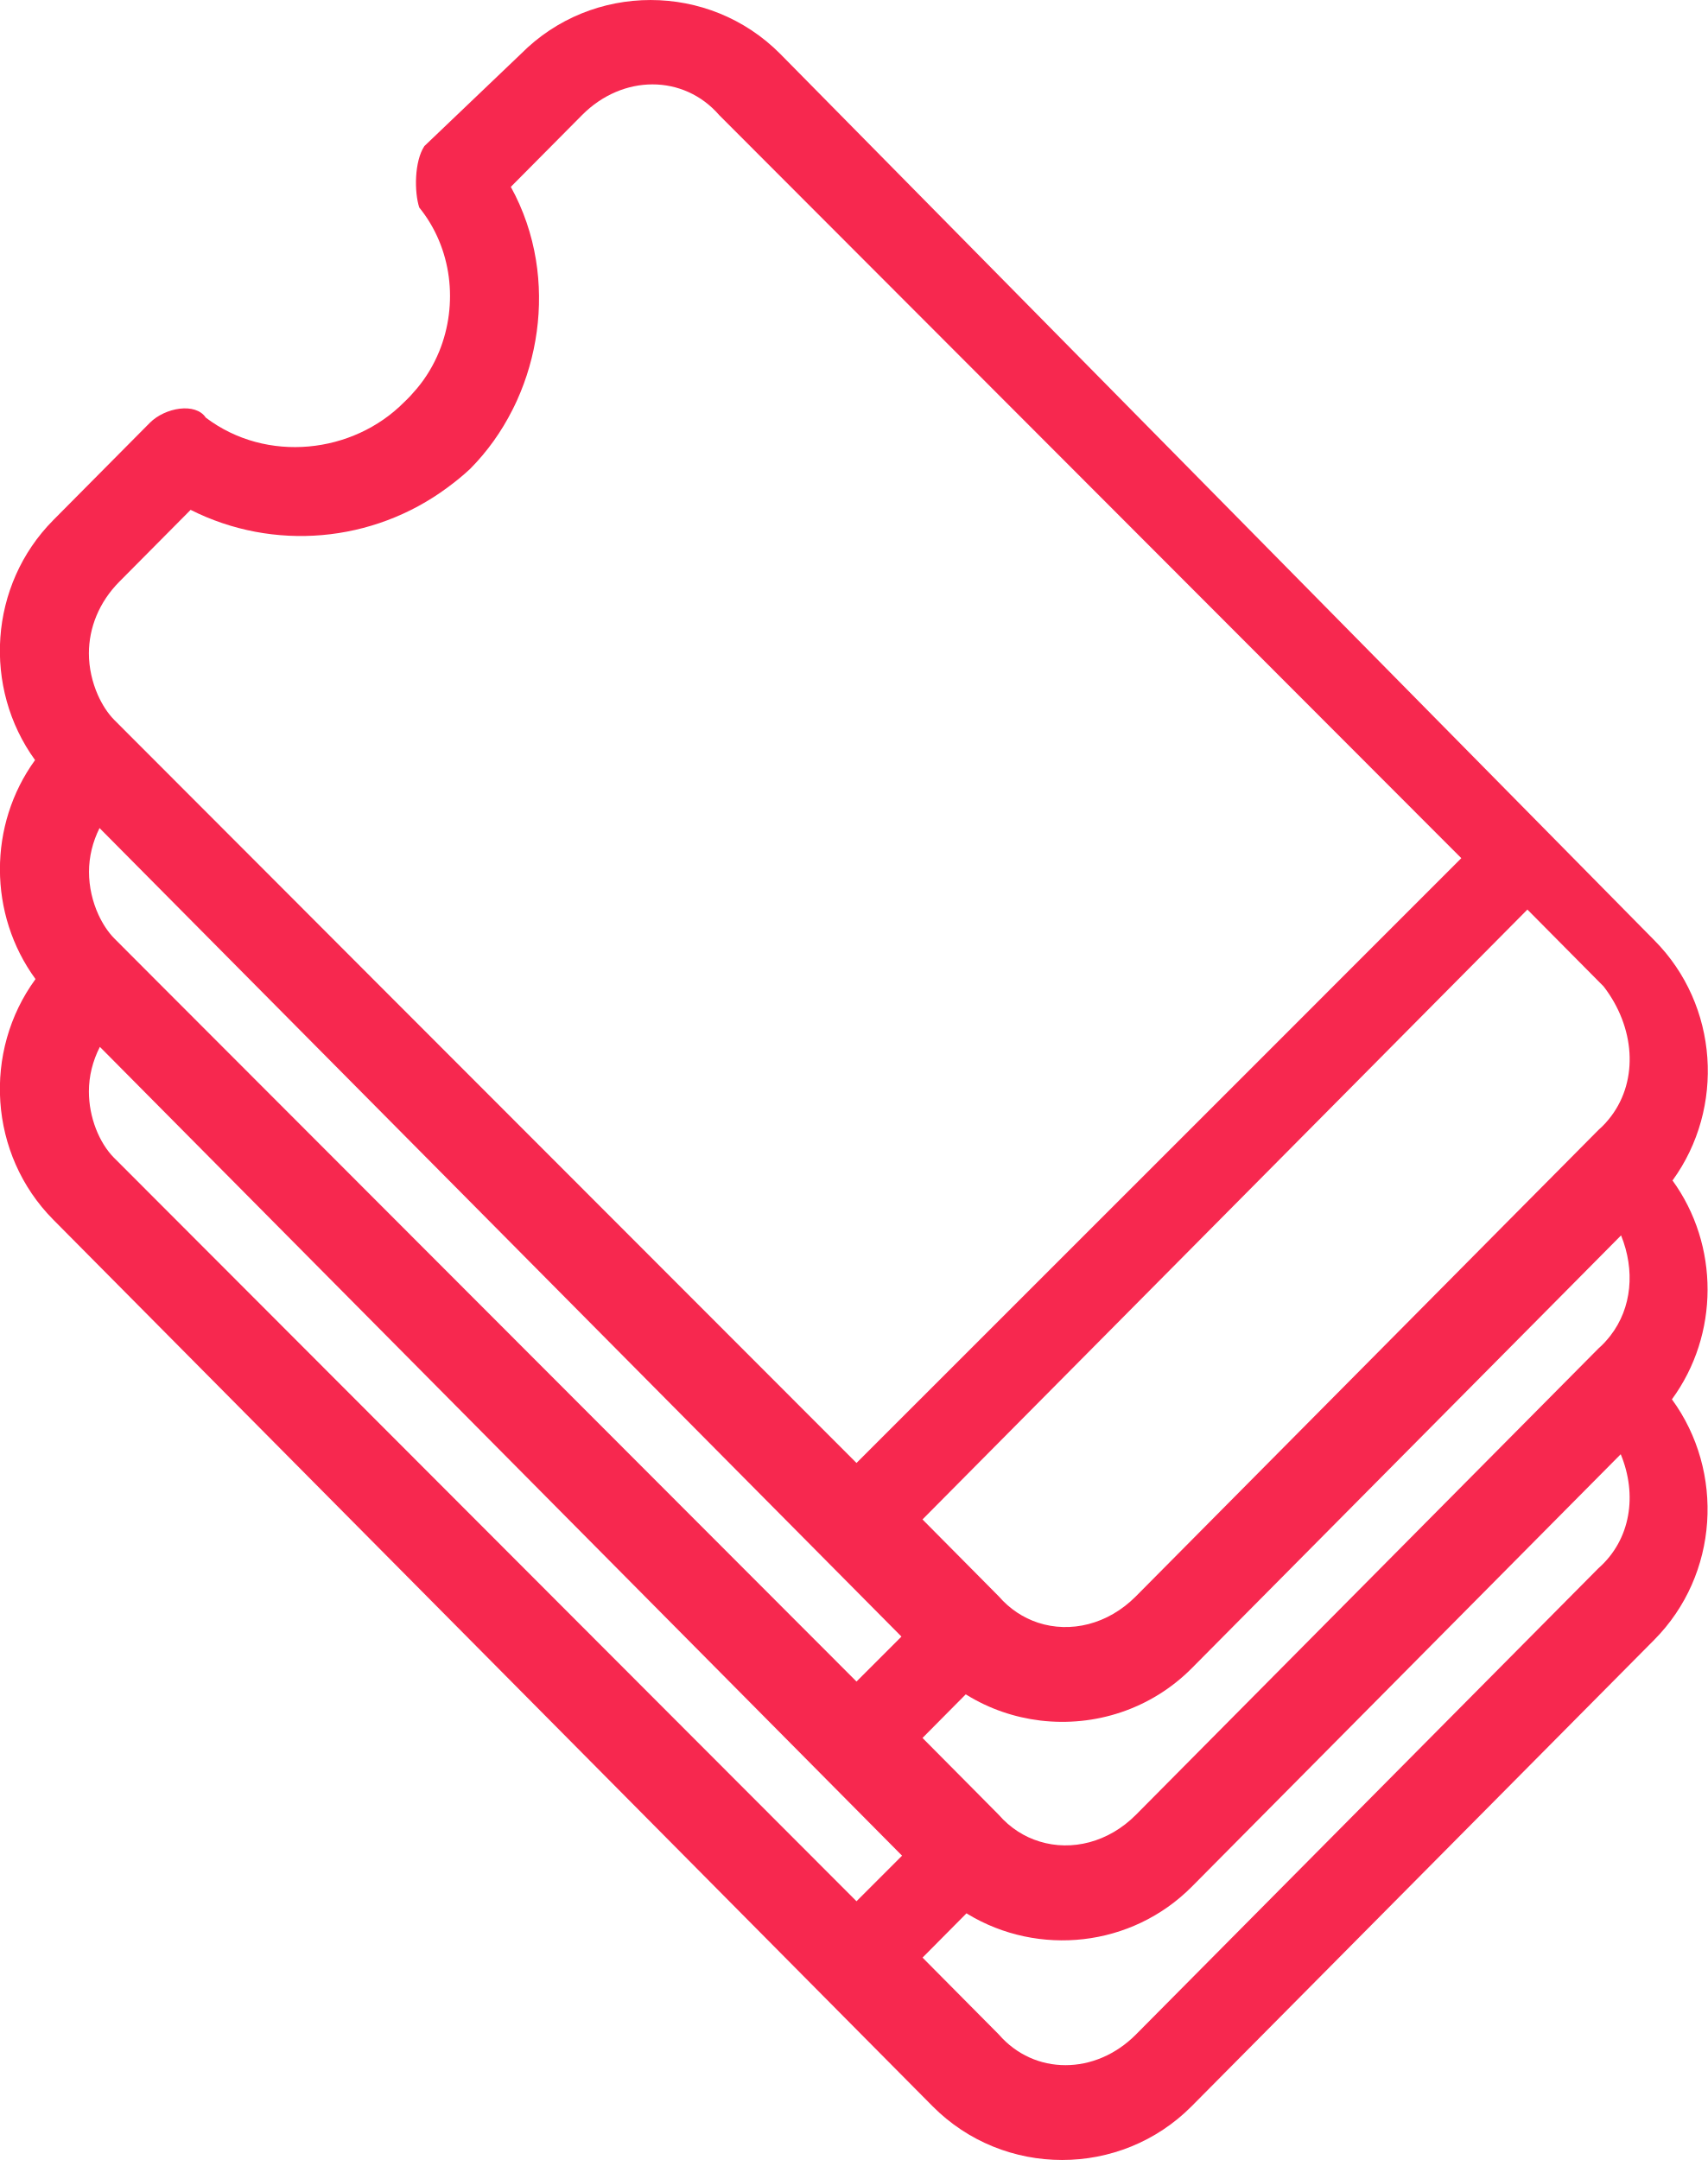
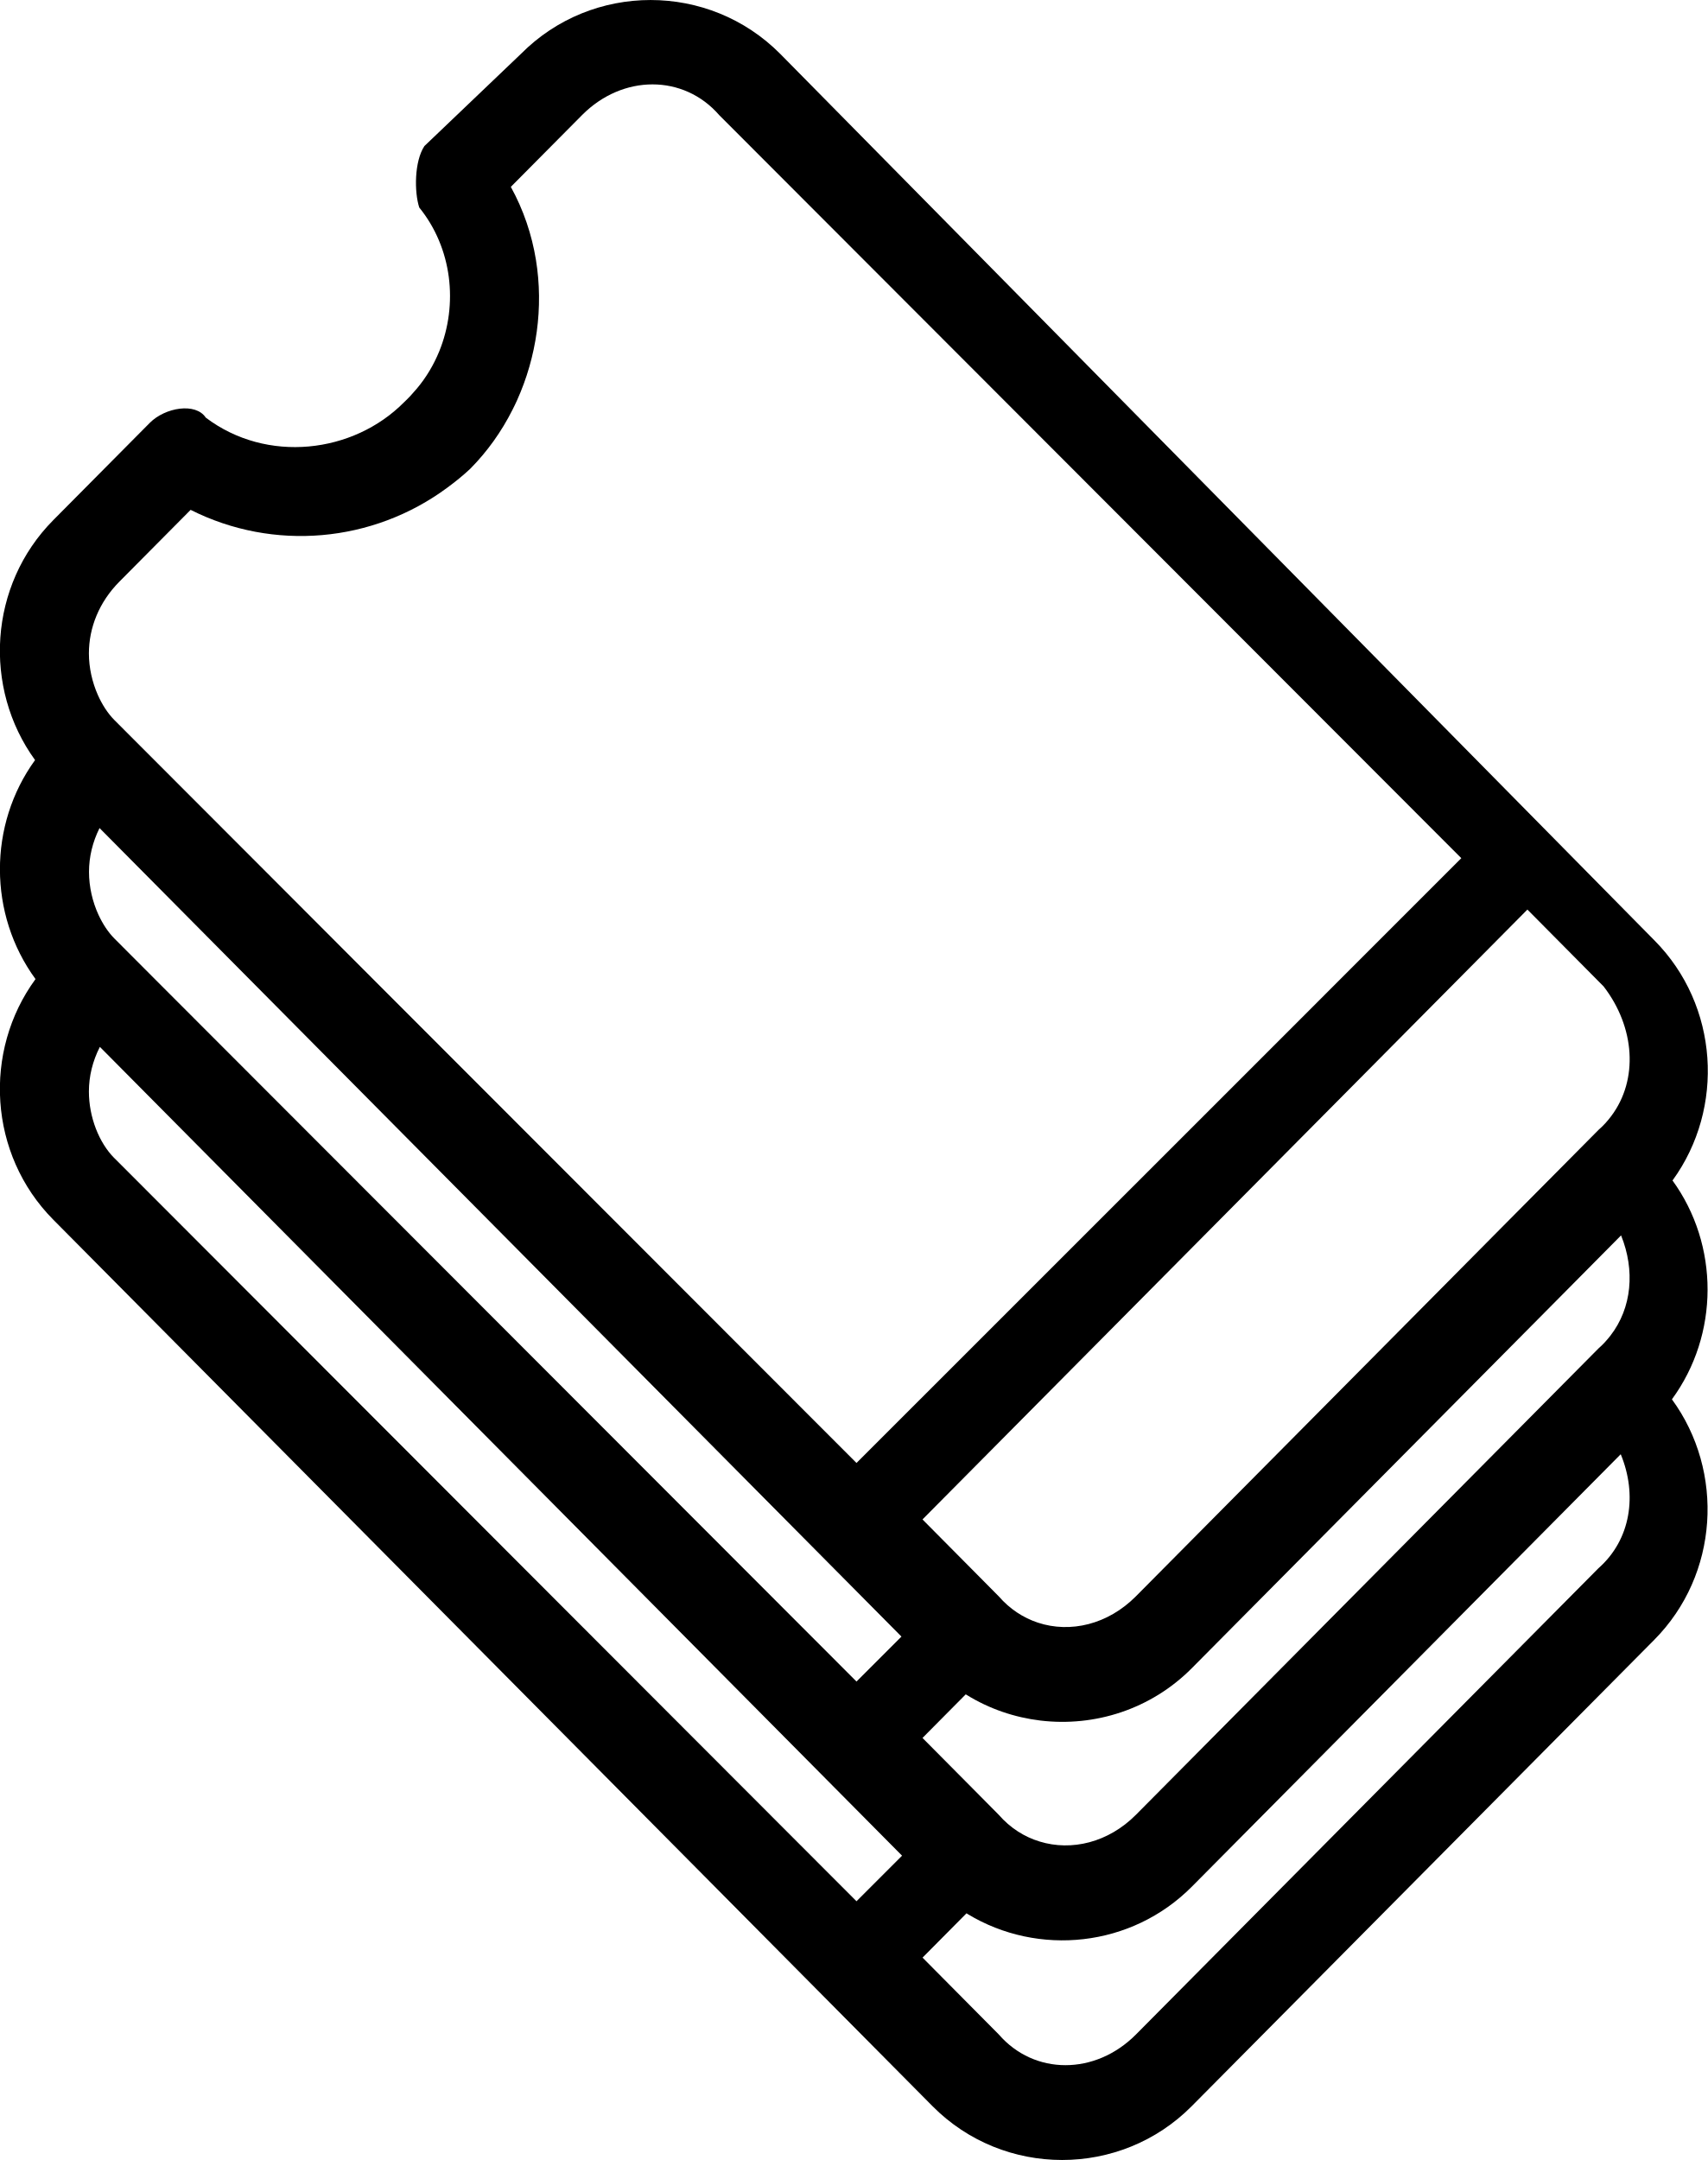
- <svg xmlns="http://www.w3.org/2000/svg" width="34" height="43" viewBox="0 0 34 43" fill="none">
-   <path d="M33.301 23.496C34.342 22.061 34.222 20.015 32.938 18.721L15.533 1.072C14.115 -0.357 11.789 -0.357 10.372 1.072L8.449 2.908C8.247 3.214 8.247 3.826 8.347 4.131C9 4.936 9.129 6.054 8.743 6.999C8.635 7.261 8.488 7.511 8.299 7.736C8.22 7.83 8.136 7.922 8.044 8.008C7.032 9.029 5.312 9.232 4.097 8.314C3.895 8.008 3.288 8.111 2.983 8.417L1.06 10.355C-0.223 11.649 -0.344 13.695 0.698 15.131C-0.238 16.421 -0.234 18.204 0.707 19.491C-0.344 20.927 -0.227 22.981 1.059 24.279L18.565 41.928C19.982 43.357 22.309 43.357 23.726 41.928L32.934 32.645C34.222 31.347 34.337 29.294 33.286 27.857C34.229 26.57 34.233 24.786 33.295 23.496H33.301ZM1.961 18.212C1.842 17.953 1.772 17.656 1.772 17.356C1.772 17.057 1.844 16.761 1.982 16.484L1.988 16.491L2.841 17.351L4.781 19.307L17.947 32.58L17.052 33.475L3.154 19.562L2.277 18.683C2.151 18.556 2.046 18.394 1.961 18.212ZM18.367 34.597L19.227 33.73C19.227 33.73 19.236 33.737 19.242 33.739C19.696 34.02 20.2 34.19 20.715 34.252C21.79 34.38 22.912 34.032 23.73 33.207L31.166 25.711L32.267 24.6L32.274 24.594C32.553 25.284 32.493 26.036 32.059 26.593C31.989 26.682 31.913 26.767 31.825 26.843L31.103 27.571L22.616 36.127C22.068 36.679 21.334 36.856 20.698 36.66C20.394 36.568 20.112 36.39 19.883 36.127L19.35 35.589L18.364 34.596L18.367 34.597ZM30.409 18.107L31.926 19.637C32.551 20.447 32.624 21.493 32.077 22.22C32.004 22.317 31.921 22.41 31.825 22.493L31.123 23.201L29.903 24.43L28.78 25.563L22.615 31.778C22.057 32.34 21.309 32.516 20.664 32.303C20.373 32.207 20.104 32.032 19.883 31.778L19.33 31.22L18.366 30.248L25.887 22.666L27.029 21.515L28.085 20.45L29.212 19.314L30.409 18.107ZM2.377 11.579L3.795 10.15C5.443 10.98 7.421 10.807 8.907 9.707C9.064 9.591 9.216 9.469 9.361 9.333C9.703 8.988 9.985 8.591 10.203 8.158C10.234 8.096 10.265 8.034 10.293 7.971C10.684 7.105 10.825 6.122 10.67 5.173C10.588 4.672 10.424 4.18 10.17 3.72L11.587 2.292C12.396 1.476 13.611 1.476 14.319 2.292L29.093 17.084L28.047 18.13L26.908 19.269L25.856 20.322L24.702 21.476L17.052 29.124L7.233 19.297L5.617 17.678L3.133 15.191L2.277 14.334C2.145 14.201 2.034 14.028 1.948 13.835C1.837 13.583 1.77 13.296 1.77 13.008C1.77 12.498 1.972 11.987 2.377 11.579ZM2.276 23.055C1.972 22.75 1.77 22.24 1.77 21.729C1.77 21.426 1.844 21.123 1.988 20.841L2.002 20.854L17.959 36.942L17.052 37.849L2.277 23.055H2.276ZM31.825 31.218L22.616 40.501C21.807 41.316 20.592 41.316 19.885 40.501L18.367 38.971L19.242 38.089C19.25 38.095 19.259 38.1 19.267 38.105C20.668 38.952 22.527 38.769 23.73 37.557L32.255 28.962L32.267 28.95C32.6 29.755 32.47 30.649 31.825 31.218Z" fill="#F7284F" />
+ <svg xmlns="http://www.w3.org/2000/svg" viewBox="0 0 34 43">
+   <path d="M33.301 23.496C34.342 22.061 34.222 20.015 32.938 18.721L15.533 1.072C14.115 -0.357 11.789 -0.357 10.372 1.072L8.449 2.908C8.247 3.214 8.247 3.826 8.347 4.131C9 4.936 9.129 6.054 8.743 6.999C8.635 7.261 8.488 7.511 8.299 7.736C8.22 7.83 8.136 7.922 8.044 8.008C7.032 9.029 5.312 9.232 4.097 8.314C3.895 8.008 3.288 8.111 2.983 8.417L1.06 10.355C-0.223 11.649 -0.344 13.695 0.698 15.131C-0.238 16.421 -0.234 18.204 0.707 19.491C-0.344 20.927 -0.227 22.981 1.059 24.279L18.565 41.928C19.982 43.357 22.309 43.357 23.726 41.928L32.934 32.645C34.222 31.347 34.337 29.294 33.286 27.857C34.229 26.57 34.233 24.786 33.295 23.496H33.301ZM1.961 18.212C1.842 17.953 1.772 17.656 1.772 17.356C1.772 17.057 1.844 16.761 1.982 16.484L1.988 16.491L2.841 17.351L4.781 19.307L17.947 32.58L17.052 33.475L3.154 19.562L2.277 18.683C2.151 18.556 2.046 18.394 1.961 18.212ZM18.367 34.597L19.227 33.73C19.227 33.73 19.236 33.737 19.242 33.739C19.696 34.02 20.2 34.19 20.715 34.252C21.79 34.38 22.912 34.032 23.73 33.207L31.166 25.711L32.267 24.6L32.274 24.594C32.553 25.284 32.493 26.036 32.059 26.593C31.989 26.682 31.913 26.767 31.825 26.843L31.103 27.571L22.616 36.127C22.068 36.679 21.334 36.856 20.698 36.66C20.394 36.568 20.112 36.39 19.883 36.127L19.35 35.589L18.364 34.596L18.367 34.597ZM30.409 18.107L31.926 19.637C32.551 20.447 32.624 21.493 32.077 22.22C32.004 22.317 31.921 22.41 31.825 22.493L31.123 23.201L29.903 24.43L28.78 25.563L22.615 31.778C22.057 32.34 21.309 32.516 20.664 32.303C20.373 32.207 20.104 32.032 19.883 31.778L19.33 31.22L18.366 30.248L25.887 22.666L27.029 21.515L28.085 20.45L29.212 19.314L30.409 18.107ZM2.377 11.579L3.795 10.15C5.443 10.98 7.421 10.807 8.907 9.707C9.064 9.591 9.216 9.469 9.361 9.333C9.703 8.988 9.985 8.591 10.203 8.158C10.234 8.096 10.265 8.034 10.293 7.971C10.684 7.105 10.825 6.122 10.67 5.173C10.588 4.672 10.424 4.18 10.17 3.72L11.587 2.292C12.396 1.476 13.611 1.476 14.319 2.292L29.093 17.084L28.047 18.13L26.908 19.269L25.856 20.322L24.702 21.476L17.052 29.124L7.233 19.297L5.617 17.678L3.133 15.191L2.277 14.334C2.145 14.201 2.034 14.028 1.948 13.835C1.837 13.583 1.77 13.296 1.77 13.008C1.77 12.498 1.972 11.987 2.377 11.579ZM2.276 23.055C1.972 22.75 1.77 22.24 1.77 21.729C1.77 21.426 1.844 21.123 1.988 20.841L2.002 20.854L17.959 36.942L17.052 37.849L2.277 23.055H2.276ZM31.825 31.218L22.616 40.501C21.807 41.316 20.592 41.316 19.885 40.501L18.367 38.971L19.242 38.089C19.25 38.095 19.259 38.1 19.267 38.105C20.668 38.952 22.527 38.769 23.73 37.557L32.255 28.962L32.267 28.95C32.6 29.755 32.47 30.649 31.825 31.218Z" />
</svg>
